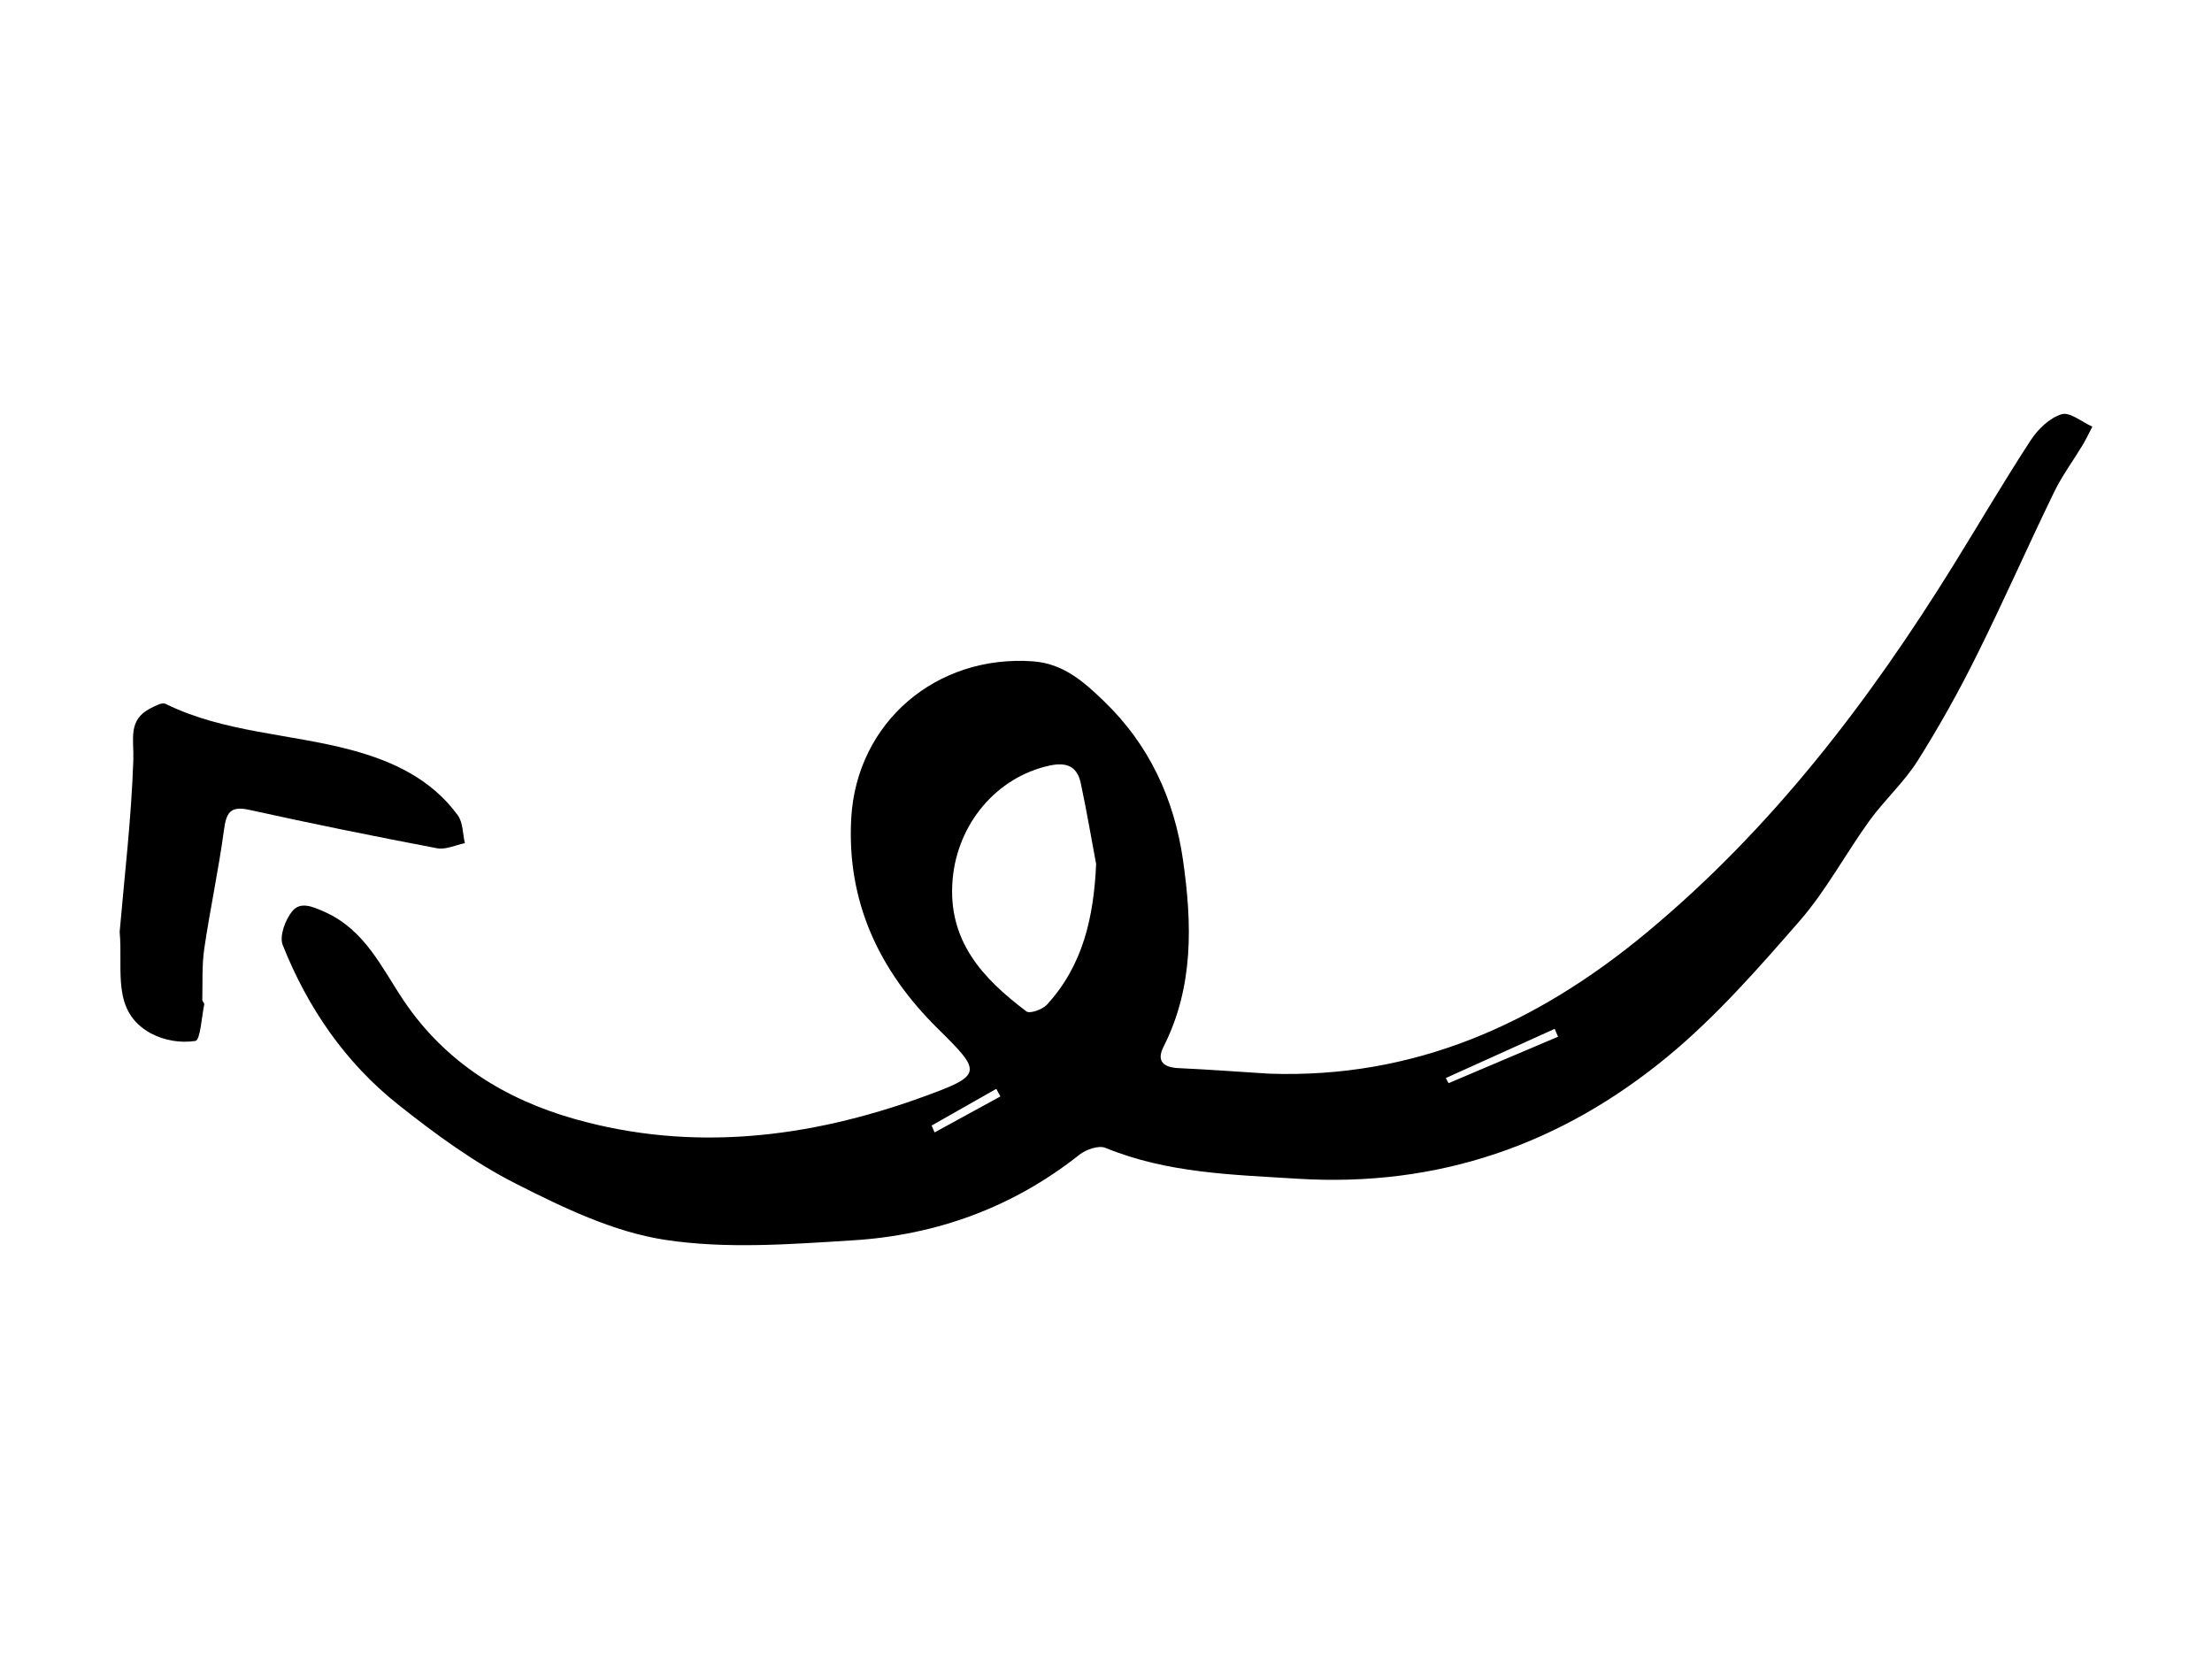
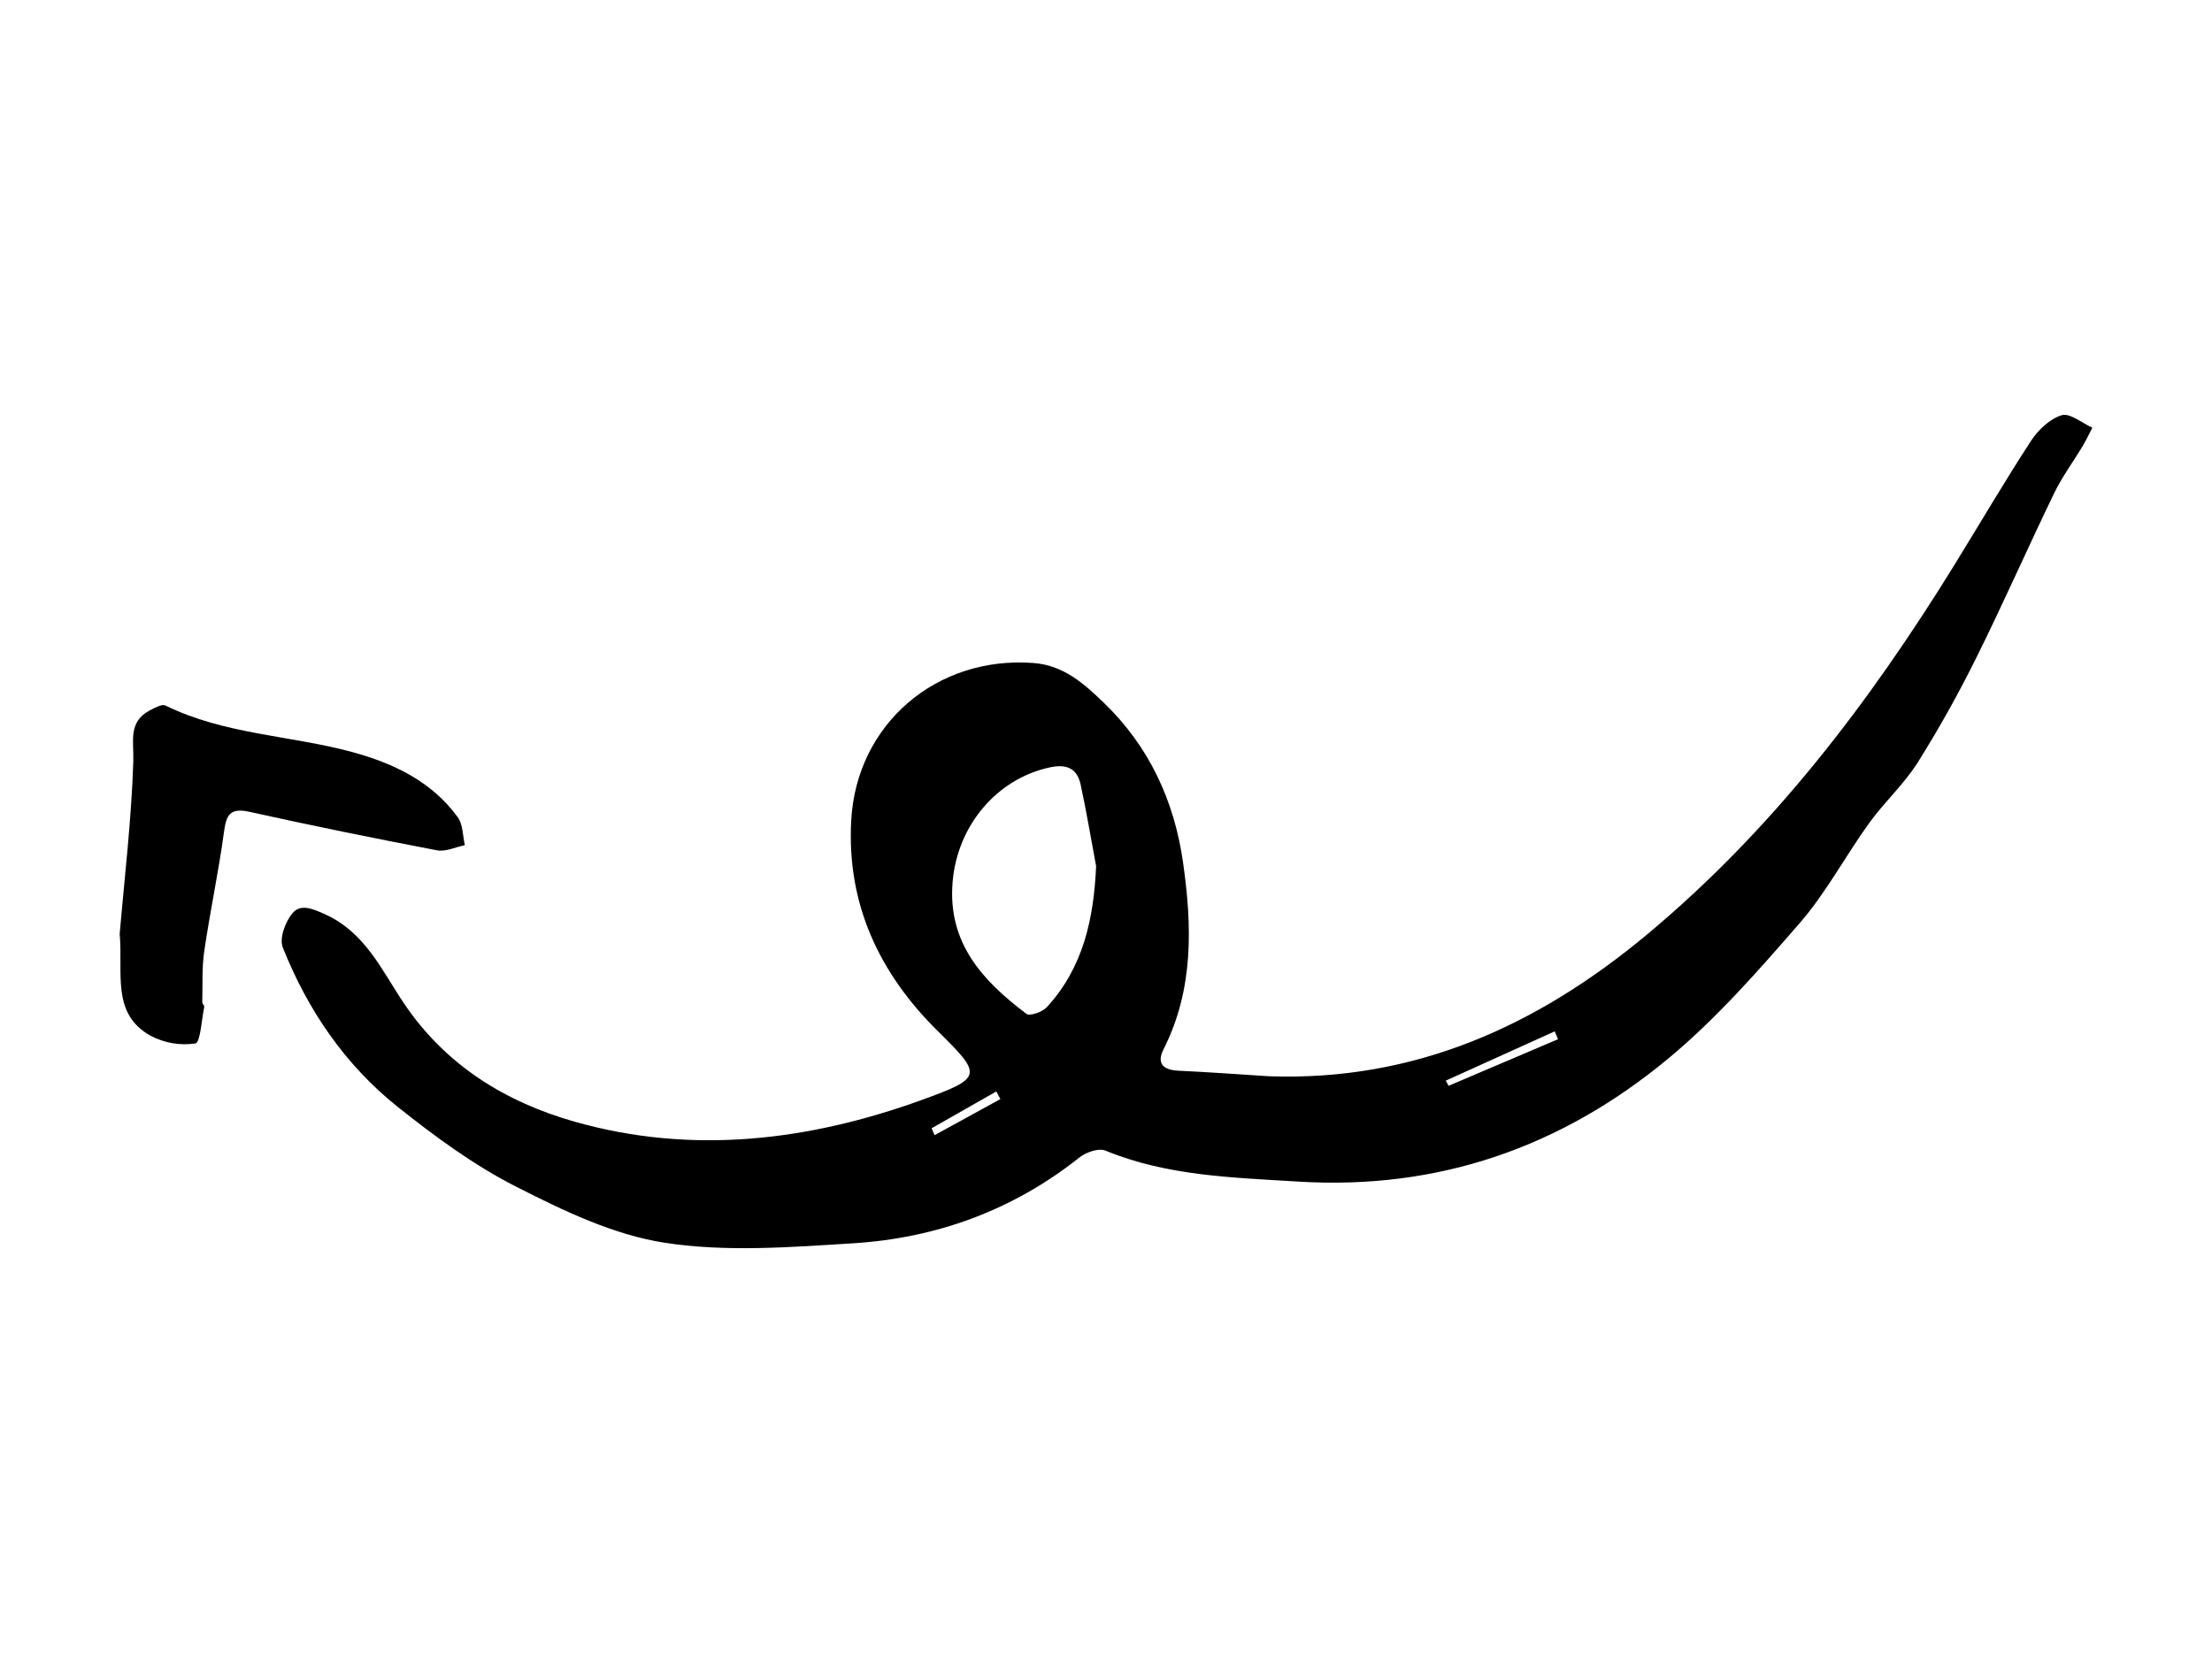
- <svg xmlns="http://www.w3.org/2000/svg" id="Layer_0_Image" data-name="Layer 0 Image" viewBox="0 0 800 600" x="0px" y="0px" width="800px" height="600px" version="1.1">
-   <path d="M458.869,388.3c52.7,1.883,97.015-18.08,136.735-51.076,45.217-37.563,80.29-83.455,111.011-133.038,9.3-15.015,18.223-30.277,27.882-45.057,2.593-3.968,6.825-8.009,11.127-9.32,2.967-.905,7.349,2.828,11.1,4.489-1.155,2.208-2.206,4.479-3.487,6.612-3.446,5.742-7.5,11.181-10.4,17.178-9.464,19.507-18.2,39.373-27.857,58.778a431.153,431.153,0,0,1-21.426,38.271c-4.931,7.8-12.022,14.191-17.461,21.709-8.62,11.916-15.611,25.168-25.2,36.188-14.934,17.155-30.153,34.51-47.6,48.938-38.573,31.9-83.089,47.485-133.971,44.332-23.675-1.467-47.147-2-69.528-11.164-2.444-1-7.019.583-9.409,2.478-24.07,19.074-51.728,29.09-81.965,30.969-22.627,1.406-45.811,3.2-67.975-.2-18.6-2.856-36.763-11.617-53.844-20.279-15.189-7.7-29.282-18.032-42.68-28.683-19.088-15.174-32.675-35.012-41.665-57.627-1.291-3.249.933-9.255,3.51-12.319,2.865-3.407,6.979-1.772,11.668.328,14.668,6.57,20.622,20.276,28.607,32.125,15.127,22.447,36.861,35.7,61.737,42.751,42.439,12.032,84.661,6.973,125.634-7.84,22.136-8,21.917-8.912,5.788-24.8-21.228-20.914-32.974-45.878-31.348-75.959,1.888-34.915,30.9-59.459,65.838-56.891,10.965.806,18.434,7.521,25.6,14.428,16.294,15.7,25.4,35.286,28.573,57.512,3.286,22.988,3.9,45.8-7.043,67.412-2.641,5.219-.1,7.5,5.414,7.757C437.114,386.8,447.989,387.612,458.869,388.3Zm-62.437-75.807c-1.837-9.785-3.488-19.609-5.578-29.34-1.291-6.012-5.146-7.6-11.267-6.27-19.176,4.165-33.368,21.061-35.07,41.319-1.856,22.08,10.93,35.7,26.7,47.586,1.233.929,5.8-.681,7.4-2.418C391.768,349.066,395.572,331.509,396.432,312.491ZM522.9,389.885l1,1.861,39.591-16.805q-.609-1.419-1.22-2.839ZM336.93,407.072l1.079,2.475,23.805-13.006q-.75-1.368-1.5-2.737Q348.622,400.439,336.93,407.072Z" />
-   <path d="M43.278,336.982c1.692-19.7,4.236-40.9,4.945-62.159.247-7.43-2.064-14.446,6.189-18.648,1.7-.865,4.179-2.238,5.436-1.621,21.284,10.457,45.047,10.724,67.376,16.739,14.957,4.029,28.885,10.556,38.351,23.589,1.888,2.6,1.755,6.667,2.554,10.057-3.362.675-6.933,2.443-10.054,1.849-22.691-4.32-45.34-8.9-67.892-13.89-7.075-1.567-8.357,1.165-9.194,7.371-1.932,14.317-5,28.478-7.106,42.777-.9,6.109-.561,12.4-.718,18.615-.013.52.8,1.116.706,1.568-.967,4.658-1.42,12.941-3.2,13.244a26.4,26.4,0,0,1-16.189-2.78C40.136,365.715,44.56,351.112,43.278,336.982Z" />
+ <svg xmlns="http://www.w3.org/2000/svg" width="250px" height="188px" viewBox="0 0 250 188" version="1.1">
+   <g id="surface1">
+     <path style=" stroke:none;fill-rule:nonzero;fill:rgb(0%,0%,0%);fill-opacity:1;" d="M 143.395 121.668 C 159.867 122.258 173.715 116 186.125 105.664 C 200.258 93.891 211.219 79.516 220.816 63.98 C 223.723 59.273 226.512 54.492 229.531 49.859 C 230.34 48.617 231.664 47.352 233.008 46.941 C 233.934 46.656 235.301 47.824 236.477 48.348 C 236.117 49.039 235.789 49.75 235.387 50.418 C 234.309 52.219 233.043 53.922 232.137 55.801 C 229.18 61.914 226.449 68.137 223.43 74.219 C 221.402 78.328 219.168 82.328 216.734 86.211 C 215.195 88.652 212.98 90.656 211.277 93.012 C 208.582 96.746 206.398 100.898 203.406 104.352 C 198.738 109.727 193.98 115.164 188.527 119.684 C 176.473 129.68 162.566 134.562 146.664 133.574 C 139.266 133.113 131.93 132.949 124.934 130.074 C 124.172 129.762 122.742 130.258 121.996 130.852 C 114.473 136.828 105.832 139.969 96.379 140.555 C 89.309 140.996 82.062 141.562 75.141 140.492 C 69.324 139.602 63.648 136.855 58.312 134.141 C 53.566 131.727 49.164 128.488 44.973 125.152 C 39.012 120.398 34.766 114.184 31.957 107.098 C 31.551 106.078 32.246 104.195 33.055 103.238 C 33.949 102.168 35.234 102.684 36.699 103.34 C 41.281 105.398 43.141 109.691 45.637 113.402 C 50.363 120.438 57.16 124.594 64.934 126.801 C 78.191 130.57 91.387 128.984 104.191 124.344 C 111.109 121.836 111.043 121.551 106 116.574 C 99.363 110.02 95.695 102.199 96.203 92.773 C 96.793 81.832 105.859 74.141 116.777 74.949 C 120.207 75.199 122.539 77.305 124.777 79.469 C 129.871 84.387 132.715 90.523 133.707 97.488 C 134.734 104.691 134.926 111.84 131.508 118.609 C 130.68 120.246 131.473 120.961 133.195 121.043 C 136.598 121.199 139.996 121.453 143.395 121.668 Z M 123.883 97.914 C 123.309 94.848 122.797 91.77 122.141 88.723 C 121.738 86.84 120.535 86.34 118.621 86.758 C 112.629 88.062 108.191 93.355 107.664 99.703 C 107.082 106.621 111.078 110.891 116.004 114.613 C 116.391 114.906 117.82 114.398 118.316 113.859 C 122.43 109.371 123.617 103.875 123.883 97.914 Z M 163.406 122.164 L 163.719 122.75 L 176.09 117.48 C 175.965 117.188 175.836 116.891 175.711 116.594 Z M 105.289 127.551 L 105.629 128.328 L 113.066 124.25 C 112.91 123.961 112.754 123.68 112.598 123.391 C 110.164 124.777 107.727 126.164 105.289 127.551 Z M 105.289 127.551 " />
+     <path style=" stroke:none;fill-rule:nonzero;fill:rgb(0%,0%,0%);fill-opacity:1;" d="M 13.527 105.586 C 14.051 99.414 14.848 92.773 15.066 86.109 C 15.145 83.785 14.426 81.586 17.004 80.27 C 17.535 79.996 18.309 79.566 18.699 79.758 C 25.355 83.035 32.781 83.121 39.758 85.004 C 44.43 86.27 48.781 88.312 51.742 92.398 C 52.332 93.211 52.293 94.484 52.539 95.547 C 51.492 95.758 50.375 96.312 49.398 96.129 C 42.309 94.773 35.23 93.336 28.184 91.773 C 25.969 91.285 25.57 92.141 25.309 94.086 C 24.703 98.57 23.746 103.008 23.09 107.488 C 22.805 109.402 22.914 111.375 22.863 113.32 C 22.863 113.48 23.113 113.672 23.086 113.812 C 22.785 115.27 22.641 117.867 22.082 117.961 C 20.348 118.219 18.578 117.91 17.023 117.094 C 12.543 114.594 13.926 110.016 13.527 105.586 Z M 13.527 105.586 " />
+   </g>
</svg>
